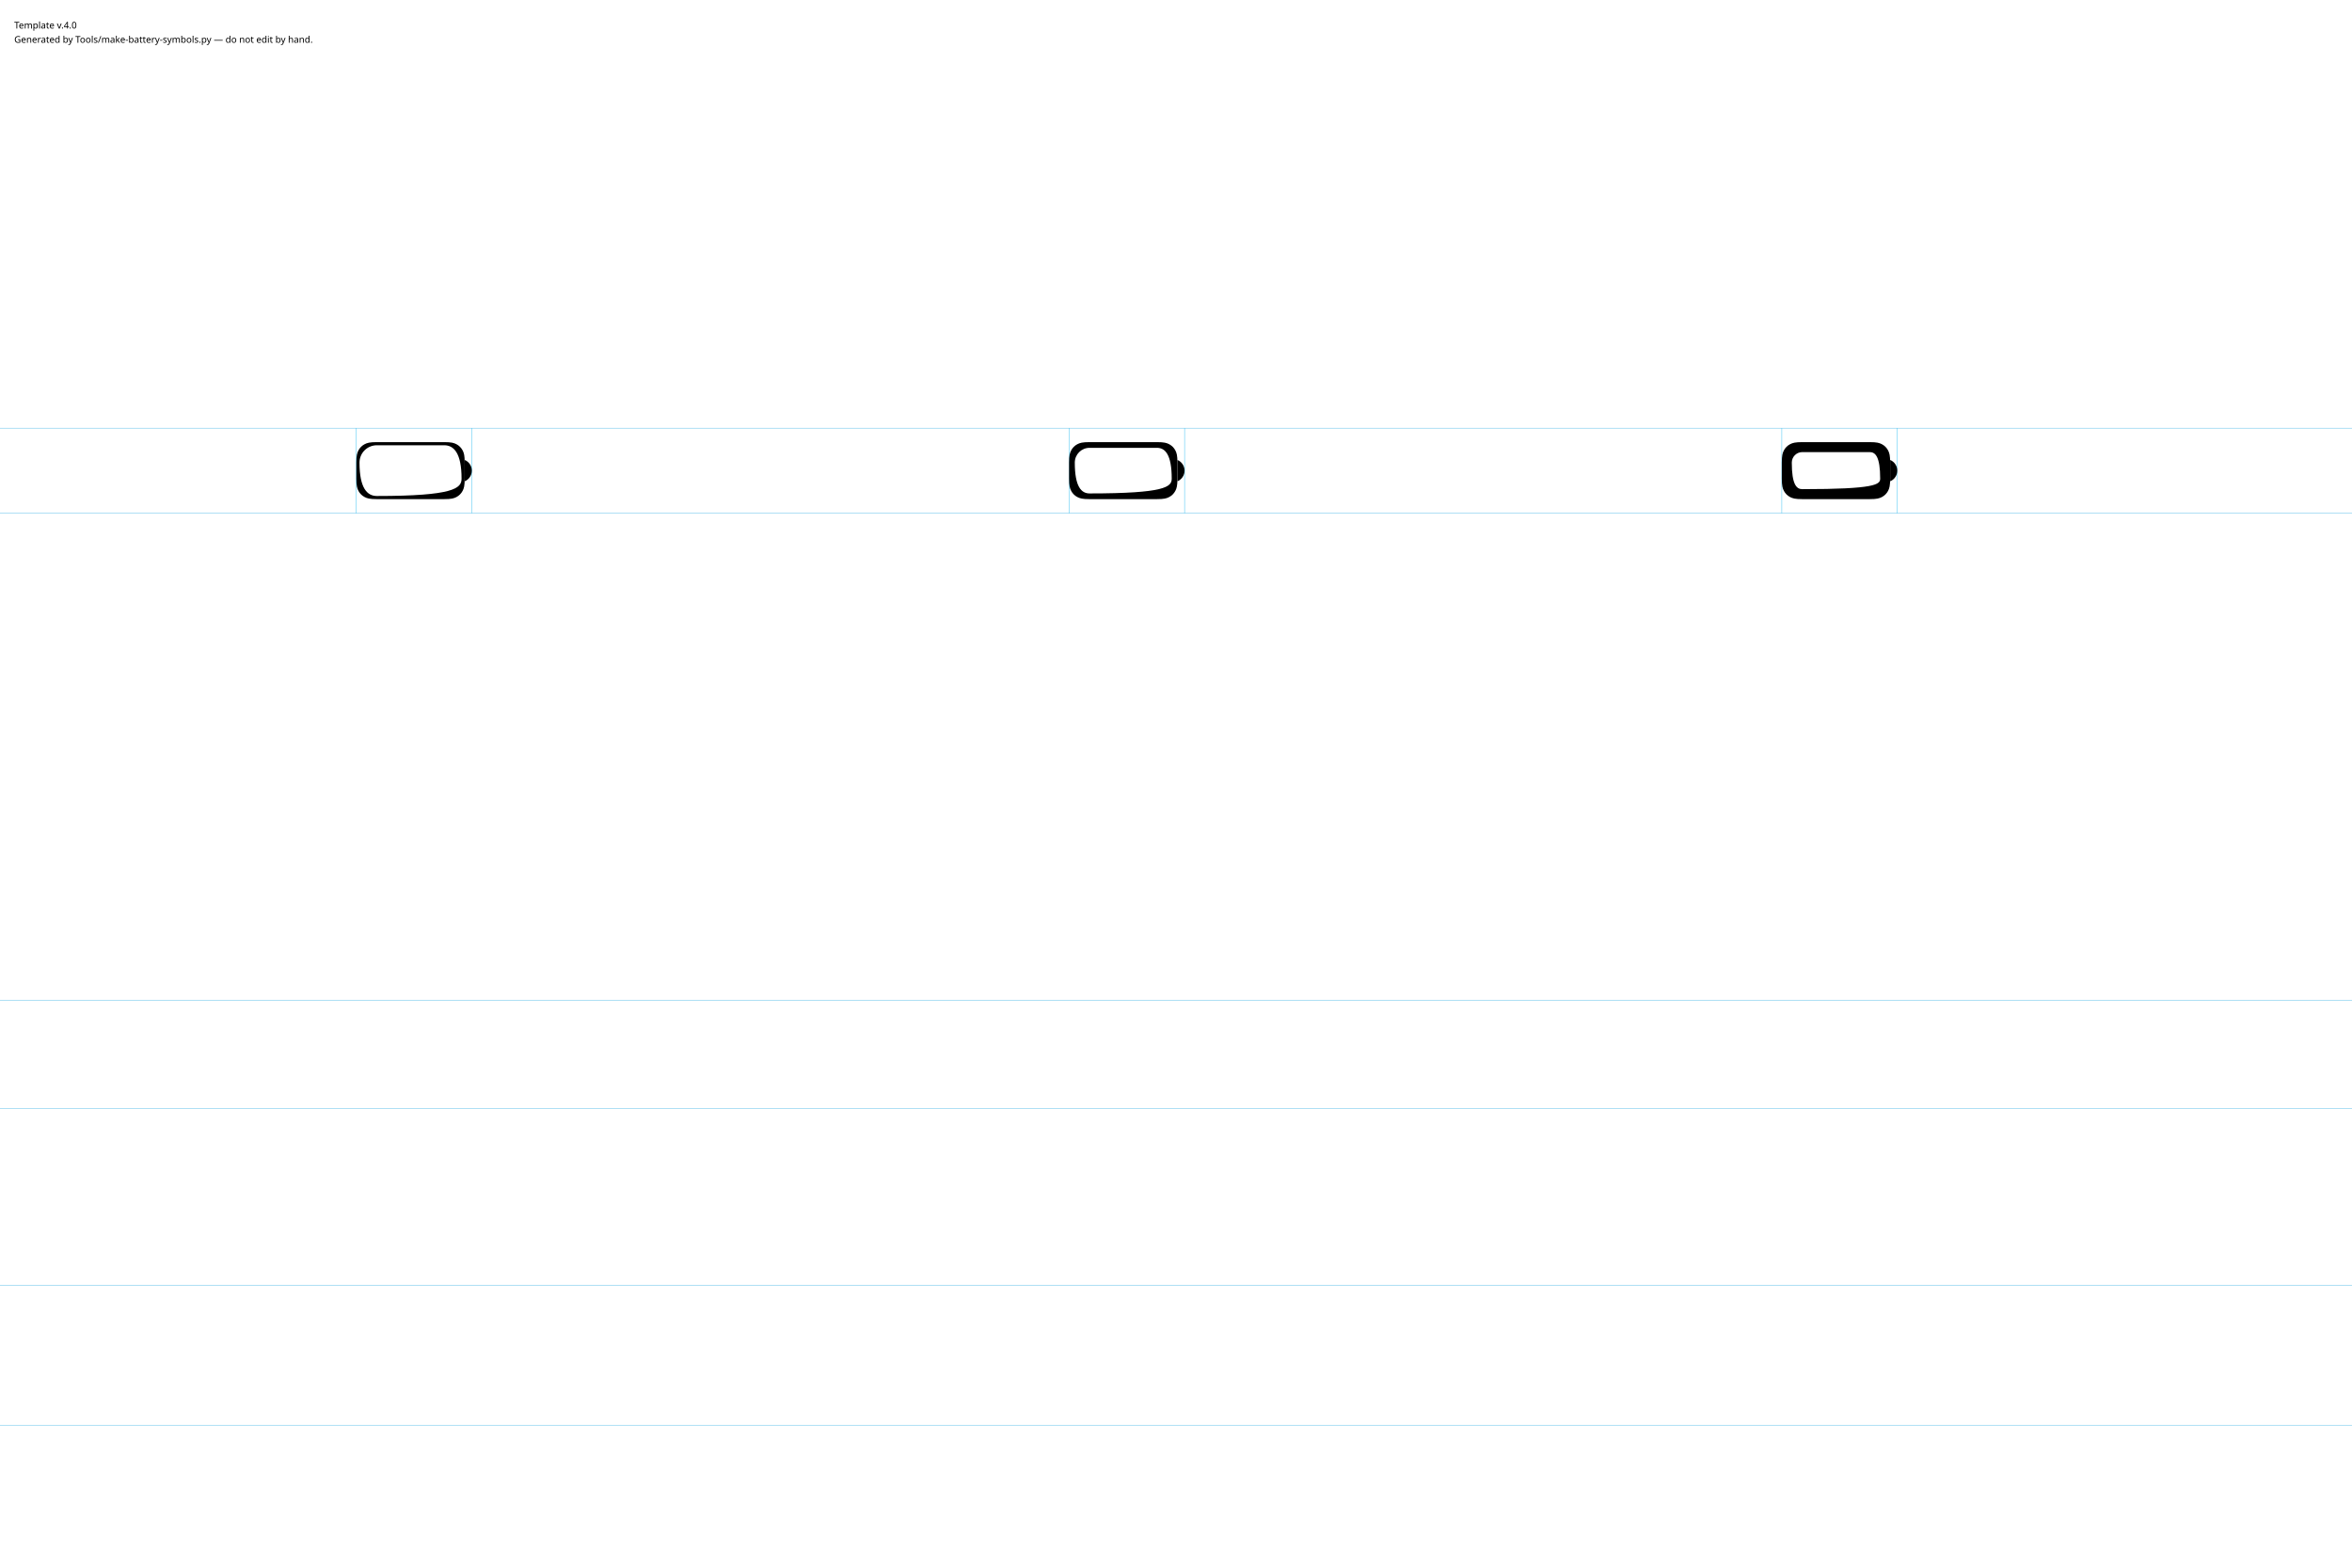
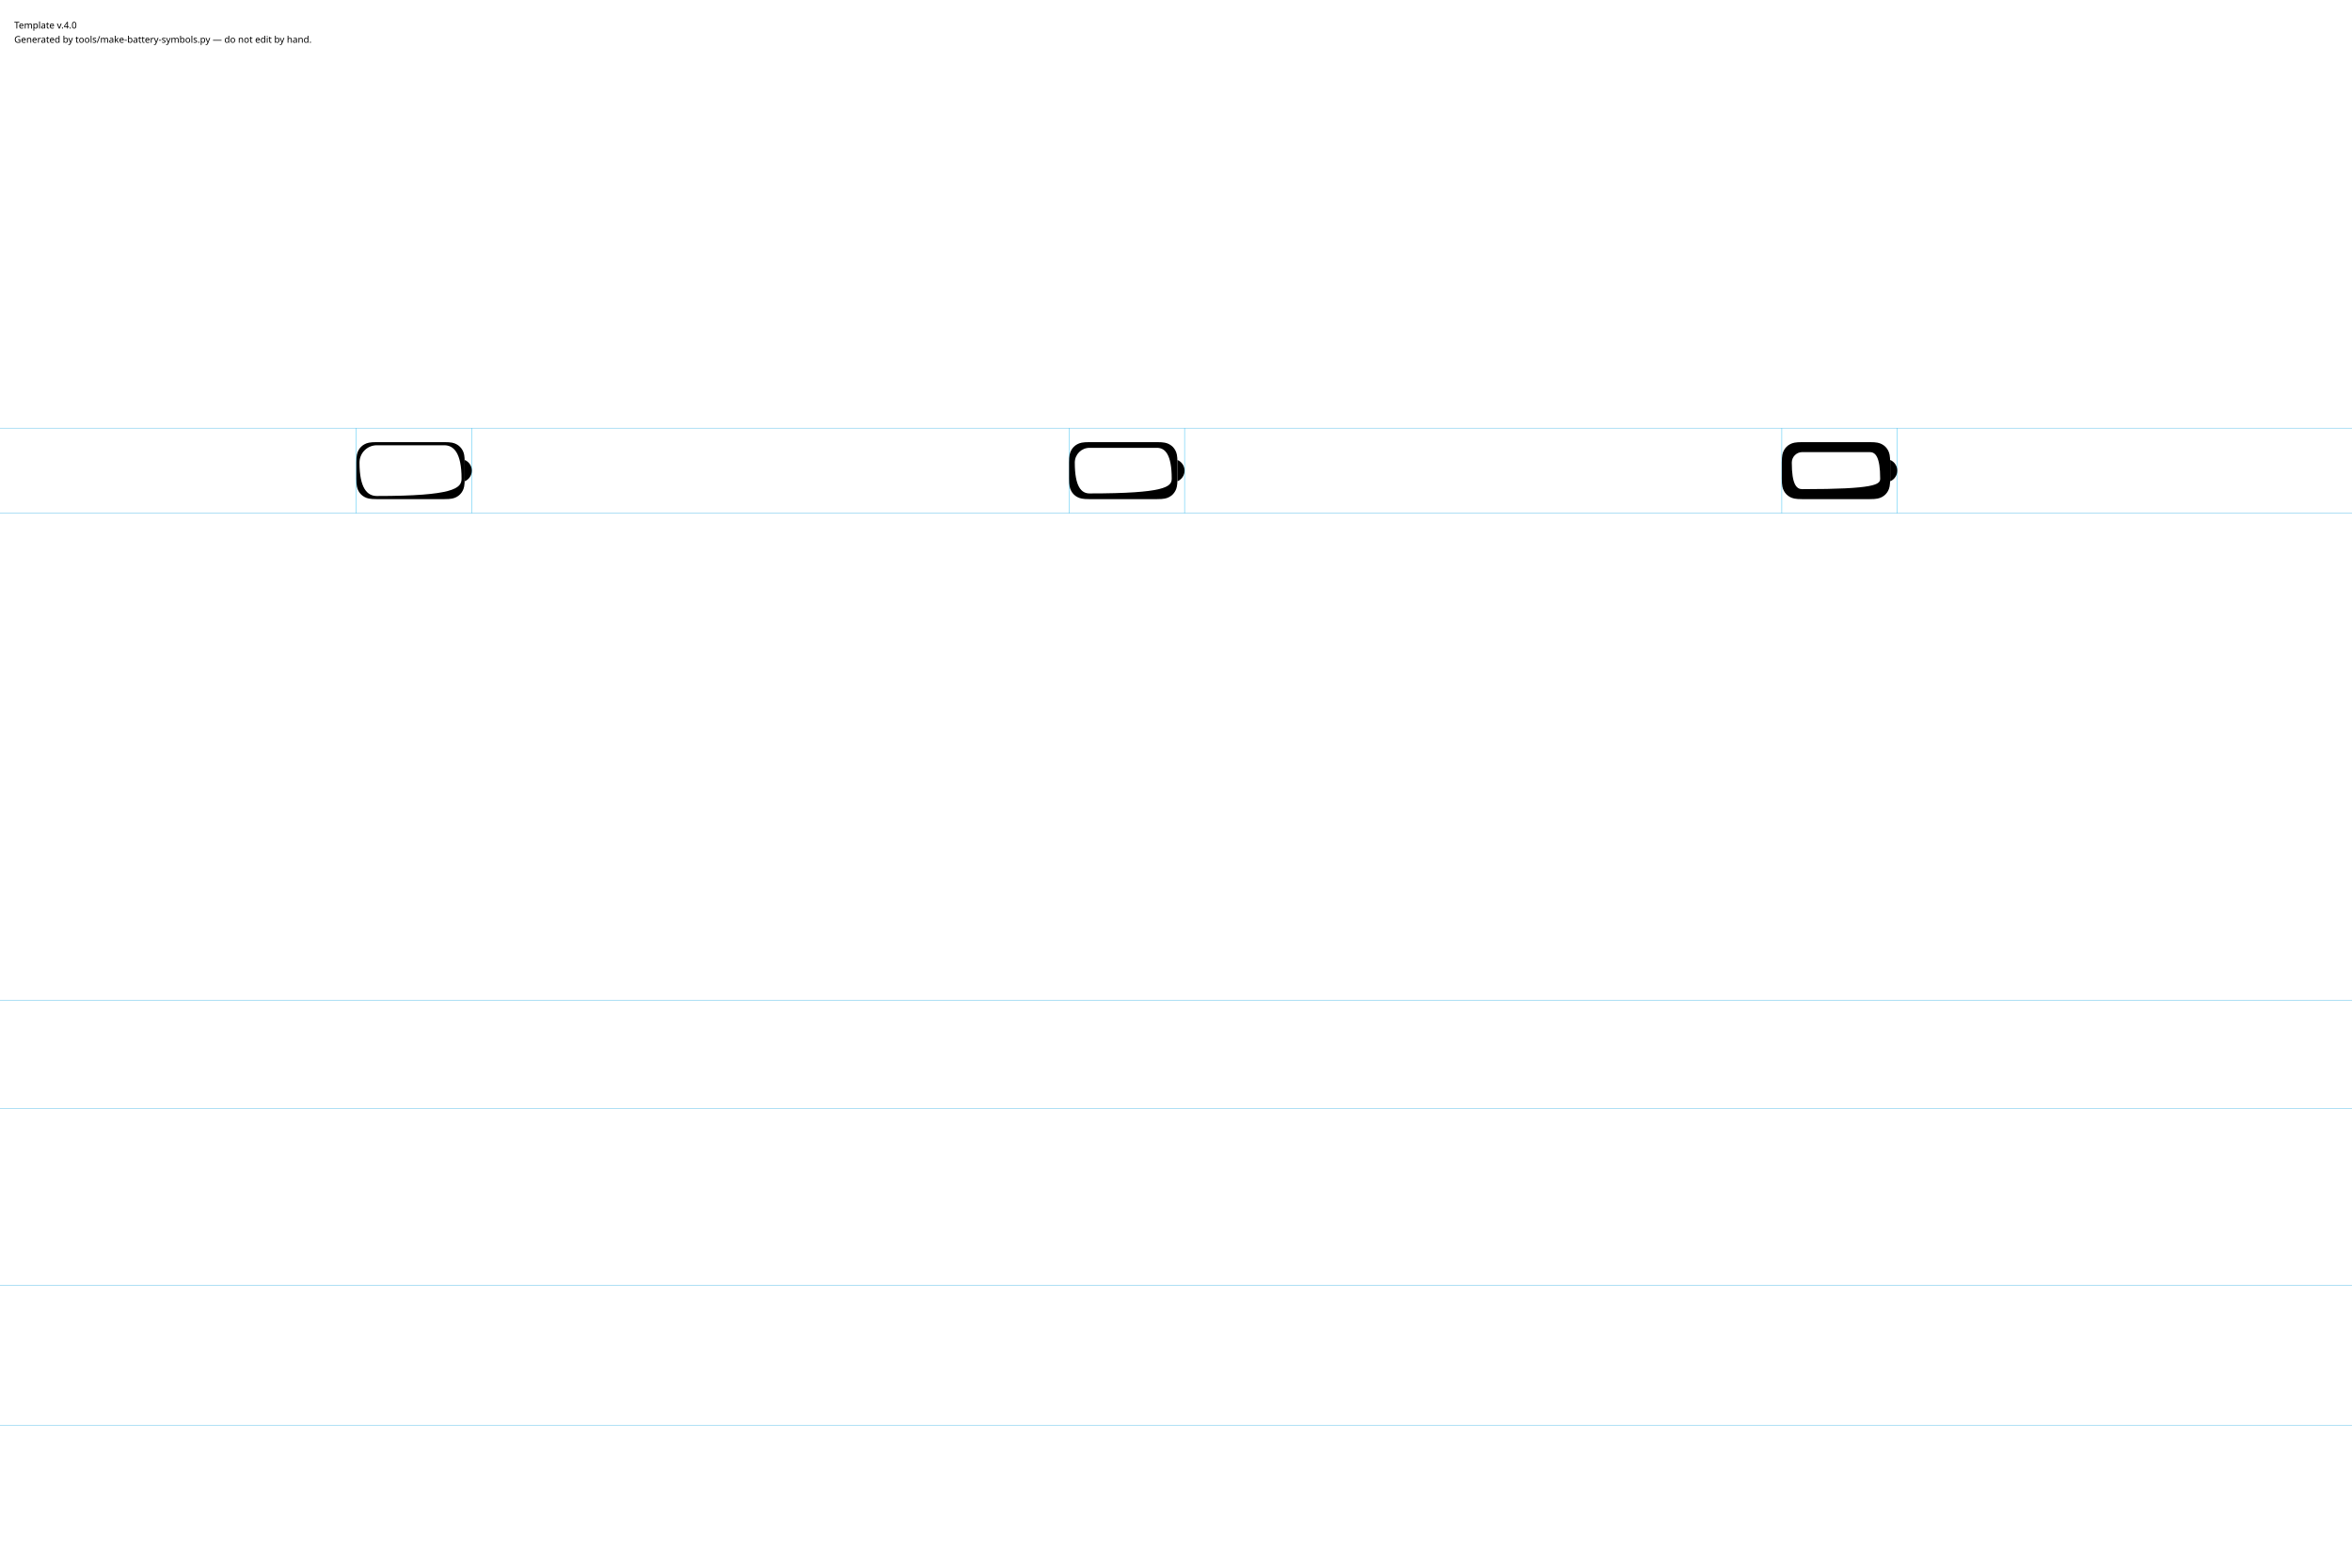
<svg xmlns="http://www.w3.org/2000/svg" width="3300" height="2200" viewBox="0 0 3300 2200" version="1.1">
  <g id="Notes">
    <text id="template-version" x="20" y="40" font-family="sans-serif" font-size="13">Template v.4.0</text>
-     <text x="20" y="60" font-family="sans-serif" font-size="13">Generated by Tools/make-battery-symbols.py — do not edit by hand.</text>
+     <text x="20" y="60" font-family="sans-serif" font-size="13">Generated by tools/make-battery-symbols.py — do not edit by hand.</text>
  </g>
  <g id="Guides">
    <line id="Capline-S" x1="0" y1="600.784" x2="3300" y2="600.784" style="fill:none;stroke:#27AAE1;stroke-width:0.5" />
    <line id="Baseline-S" x1="0" y1="720.121" x2="3300" y2="720.121" style="fill:none;stroke:#27AAE1;stroke-width:0.5" />
    <line id="Capline-M" x1="0" y1="1403.59" x2="3300" y2="1403.59" style="fill:none;stroke:#27AAE1;stroke-width:0.5" />
    <line id="Baseline-M" x1="0" y1="1556.0" x2="3300" y2="1556.0" style="fill:none;stroke:#27AAE1;stroke-width:0.5" />
    <line id="Capline-L" x1="0" y1="1803.391" x2="3300" y2="1803.391" style="fill:none;stroke:#27AAE1;stroke-width:0.5" />
    <line id="Baseline-L" x1="0" y1="2000.0" x2="3300" y2="2000.0" style="fill:none;stroke:#27AAE1;stroke-width:0.5" />
    <line id="left-margin-Ultralight-S" x1="500" y1="600.784" x2="500" y2="720.121" style="fill:none;stroke:#00AEEF;stroke-width:0.5" />
    <line id="right-margin-Ultralight-S" x1="662.0" y1="600.784" x2="662.0" y2="720.121" style="fill:none;stroke:#00AEEF;stroke-width:0.5" />
    <line id="left-margin-Regular-S" x1="1500" y1="600.784" x2="1500" y2="720.121" style="fill:none;stroke:#00AEEF;stroke-width:0.5" />
    <line id="right-margin-Regular-S" x1="1662.0" y1="600.784" x2="1662.0" y2="720.121" style="fill:none;stroke:#00AEEF;stroke-width:0.5" />
    <line id="left-margin-Black-S" x1="2500" y1="600.784" x2="2500" y2="720.121" style="fill:none;stroke:#00AEEF;stroke-width:0.5" />
    <line id="right-margin-Black-S" x1="2662.0" y1="600.784" x2="2662.0" y2="720.121" style="fill:none;stroke:#00AEEF;stroke-width:0.5" />
  </g>
  <g id="Symbols">
    <g id="Ultralight-S">
      <path fill-rule="evenodd" clip-rule="evenodd" d="M 528.716 620.452 L 623.284 620.452 C 633.27 620.452 636.89 621.492 640.541 623.444 C 644.191 625.397 647.056 628.261 649.008 631.912 C 650.96 635.562 652.0 639.183 652.0 649.168 L 652.0 671.737 C 652.0 681.722 650.96 685.343 649.008 688.993 C 647.056 692.644 644.191 695.508 640.541 697.461 C 636.89 699.413 633.27 700.452 623.284 700.452 L 528.716 700.452 C 518.731 700.452 515.11 699.413 511.459 697.461 C 507.809 695.508 504.944 692.644 502.992 688.993 C 501.04 685.343 500.0 681.722 500.0 671.737 L 500.0 649.168 C 500.0 639.183 501.04 635.562 502.992 631.912 C 504.944 628.261 507.809 625.397 511.459 623.444 C 515.11 621.492 518.731 620.452 528.716 620.452 Z M 528.716 624.852 C 515.286 624.852 504.4 635.739 504.4 649.168 C 504.4 685.166 515.286 696.053 528.716 696.053 C 636.714 696.053 647.6 685.166 647.6 671.737 C 647.6 635.739 636.714 624.852 623.284 624.852 L 528.716 624.852 Z" />
      <path fill-rule="nonzero" clip-rule="nonzero" d="M 652.0 645.452 L 652.0 675.452 C 658.06 672.912 662.0 667.001 662.0 660.452 C 662.0 653.904 658.06 647.993 652.0 645.452 Z" />
    </g>
    <g id="Regular-S">
      <path fill-rule="evenodd" clip-rule="evenodd" d="M 1528.716 620.452 L 1623.284 620.452 C 1633.27 620.452 1636.89 621.492 1640.541 623.444 C 1644.191 625.397 1647.056 628.261 1649.008 631.912 C 1650.96 635.562 1652.0 639.183 1652.0 649.168 L 1652.0 671.737 C 1652.0 681.722 1650.96 685.343 1649.008 688.993 C 1647.056 692.644 1644.191 695.508 1640.541 697.461 C 1636.89 699.413 1633.27 700.452 1623.284 700.452 L 1528.716 700.452 C 1518.731 700.452 1515.11 699.413 1511.459 697.461 C 1507.809 695.508 1504.944 692.644 1502.992 688.993 C 1501.04 685.343 1500.0 681.722 1500.0 671.737 L 1500.0 649.168 C 1500.0 639.183 1501.04 635.562 1502.992 631.912 C 1504.944 628.261 1507.809 625.397 1511.459 623.444 C 1515.11 621.492 1518.731 620.452 1528.716 620.452 Z M 1528.716 628.452 C 1517.275 628.452 1508.0 637.727 1508.0 649.168 C 1508.0 683.178 1517.275 692.452 1528.716 692.452 C 1634.725 692.452 1644.0 683.178 1644.0 671.737 C 1644.0 637.727 1634.725 628.452 1623.284 628.452 L 1528.716 628.452 Z" />
      <path fill-rule="nonzero" clip-rule="nonzero" d="M 1652.0 645.452 L 1652.0 675.452 C 1658.06 672.912 1662.0 667.001 1662.0 660.452 C 1662.0 653.904 1658.06 647.993 1652.0 645.452 Z" />
    </g>
    <g id="Black-S">
      <path fill-rule="evenodd" clip-rule="evenodd" d="M 2528.716 620.452 L 2623.284 620.452 C 2633.27 620.452 2636.89 621.492 2640.541 623.444 C 2644.191 625.397 2647.056 628.261 2649.008 631.912 C 2650.96 635.562 2652.0 639.183 2652.0 649.168 L 2652.0 671.737 C 2652.0 681.722 2650.96 685.343 2649.008 688.993 C 2647.056 692.644 2644.191 695.508 2640.541 697.461 C 2636.89 699.413 2633.27 700.452 2623.284 700.452 L 2528.716 700.452 C 2518.731 700.452 2515.11 699.413 2511.459 697.461 C 2507.809 695.508 2504.944 692.644 2502.992 688.993 C 2501.04 685.343 2500.0 681.722 2500.0 671.737 L 2500.0 649.168 C 2500.0 639.183 2501.04 635.562 2502.992 631.912 C 2504.944 628.261 2507.809 625.397 2511.459 623.444 C 2515.11 621.492 2518.731 620.452 2528.716 620.452 Z M 2528.716 634.452 C 2520.588 634.452 2514.0 641.041 2514.0 649.168 C 2514.0 679.864 2520.588 686.452 2528.716 686.452 C 2631.412 686.452 2638.0 679.864 2638.0 671.737 C 2638.0 641.041 2631.412 634.452 2623.284 634.452 L 2528.716 634.452 Z" />
      <path fill-rule="nonzero" clip-rule="nonzero" d="M 2652.0 645.452 L 2652.0 675.452 C 2658.06 672.912 2662.0 667.001 2662.0 660.452 C 2662.0 653.904 2658.06 647.993 2652.0 645.452 Z" />
    </g>
  </g>
</svg>
